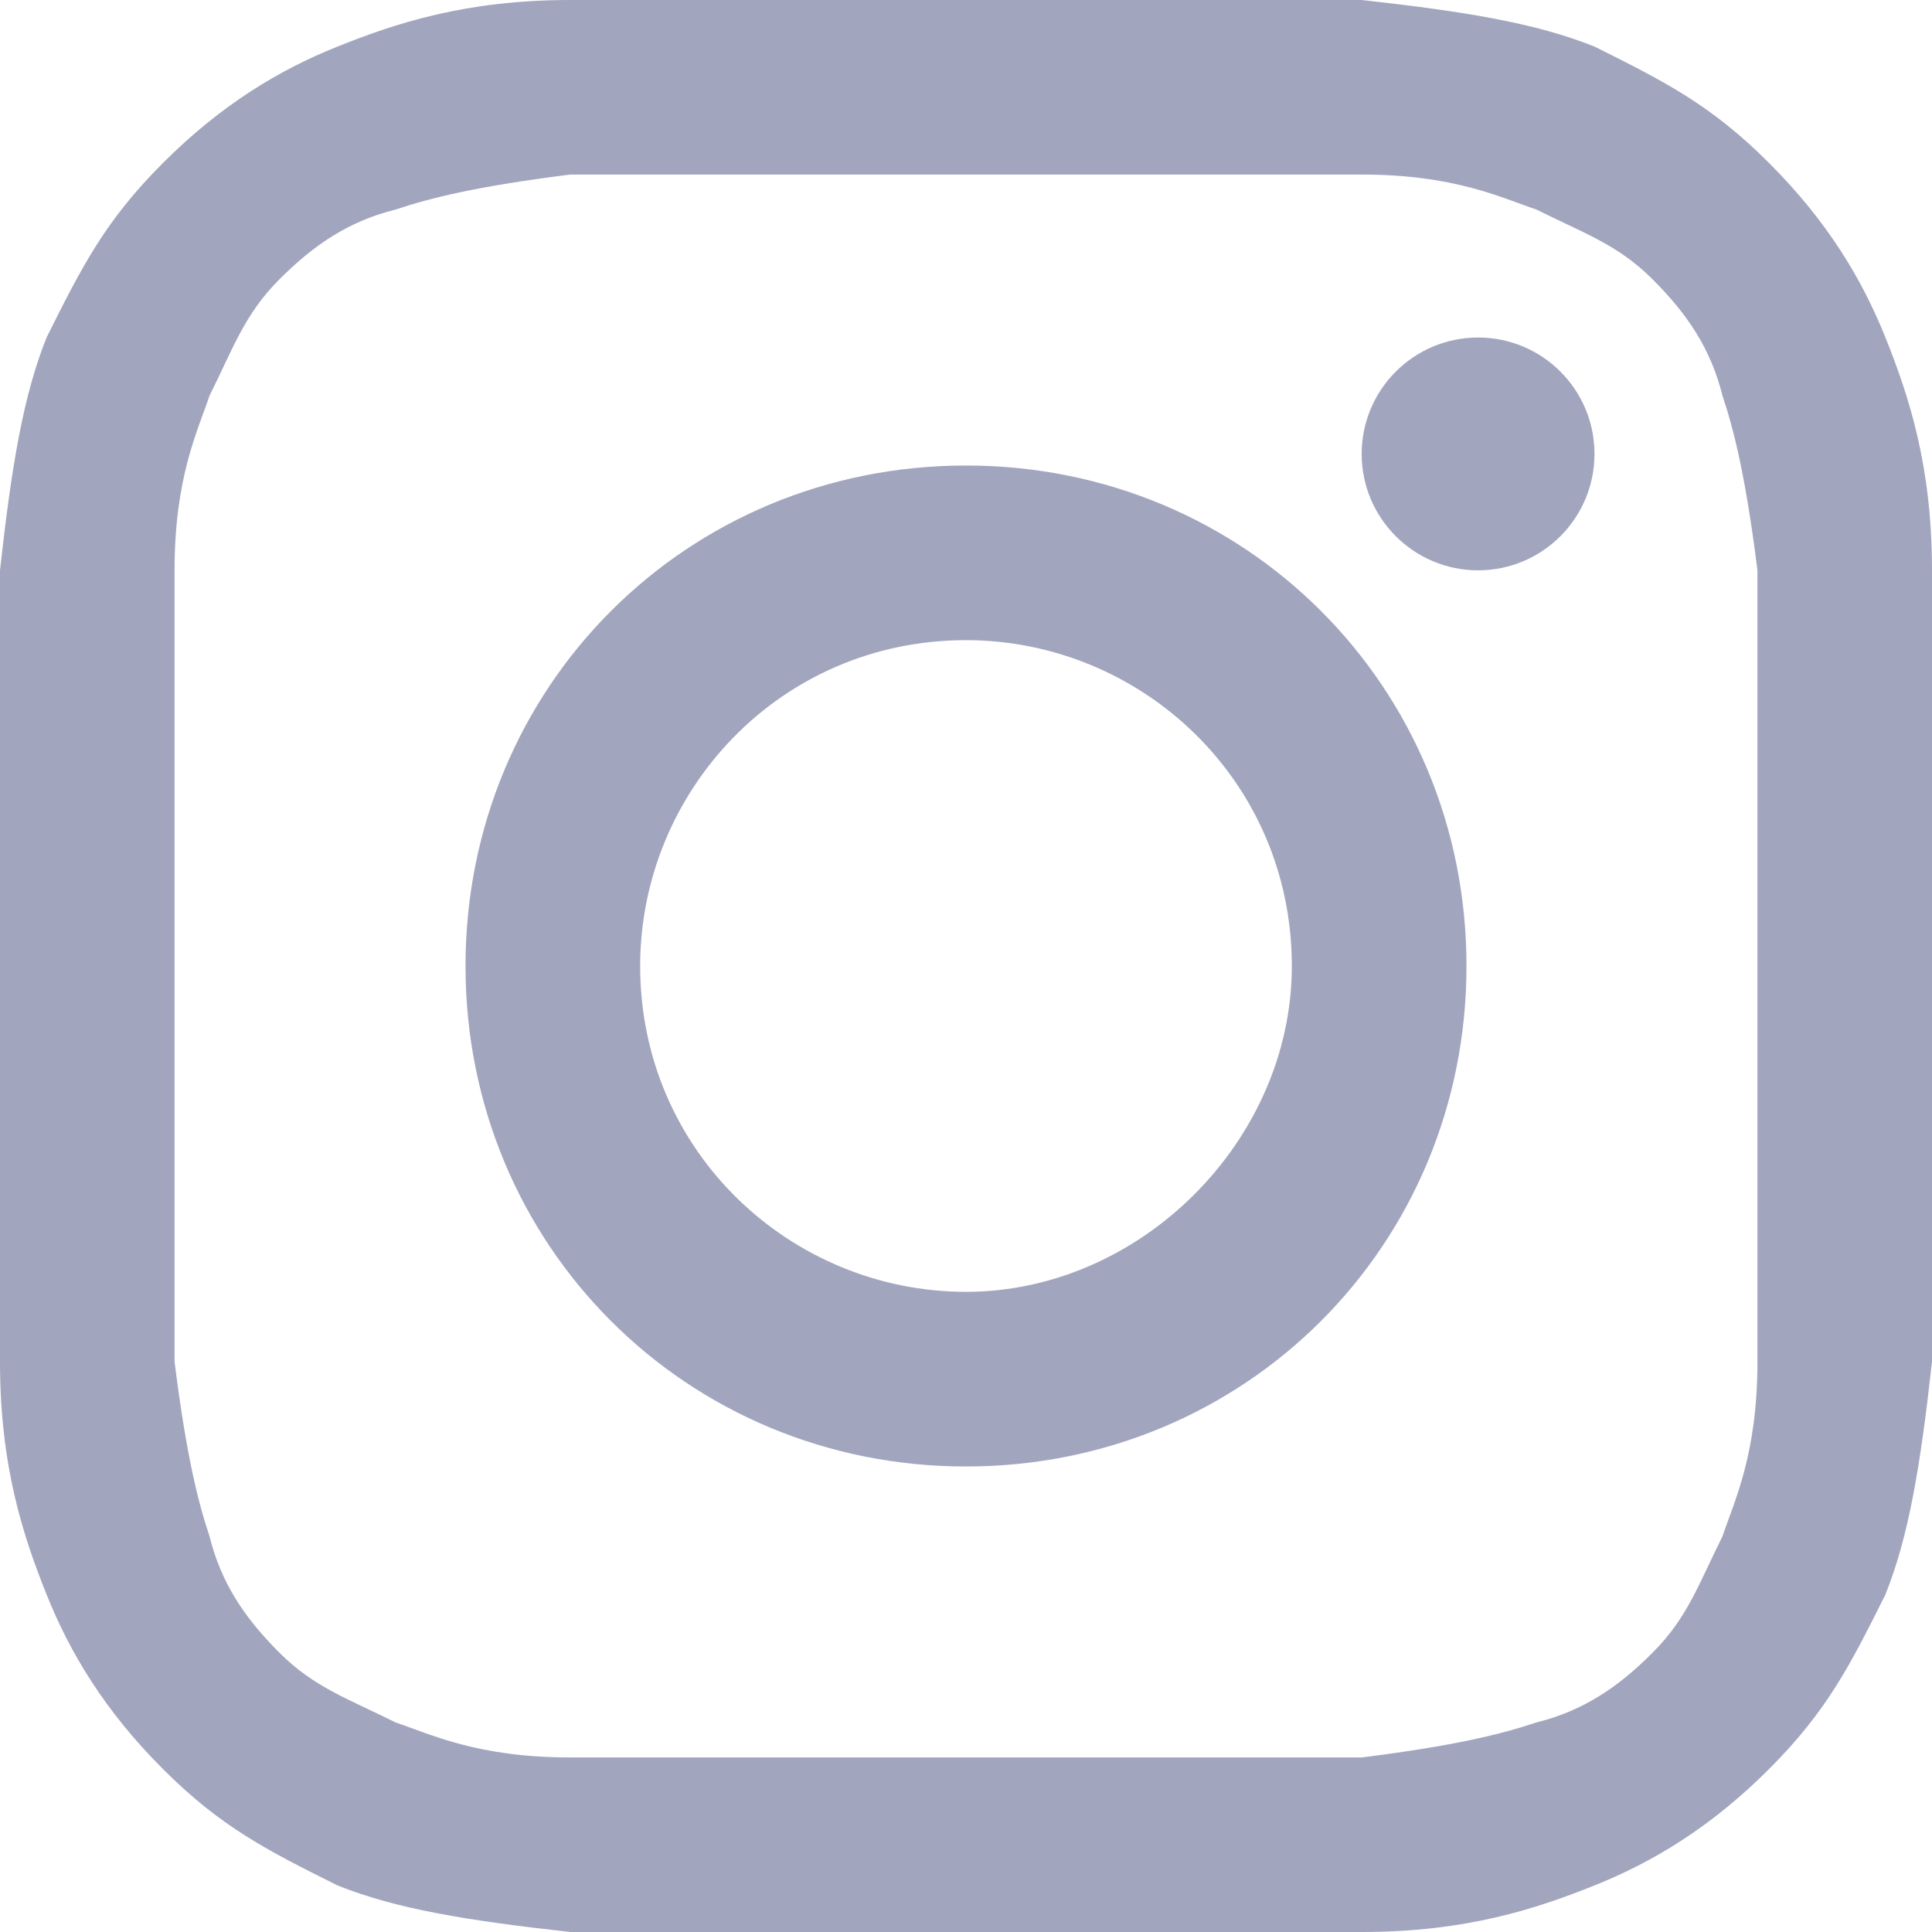
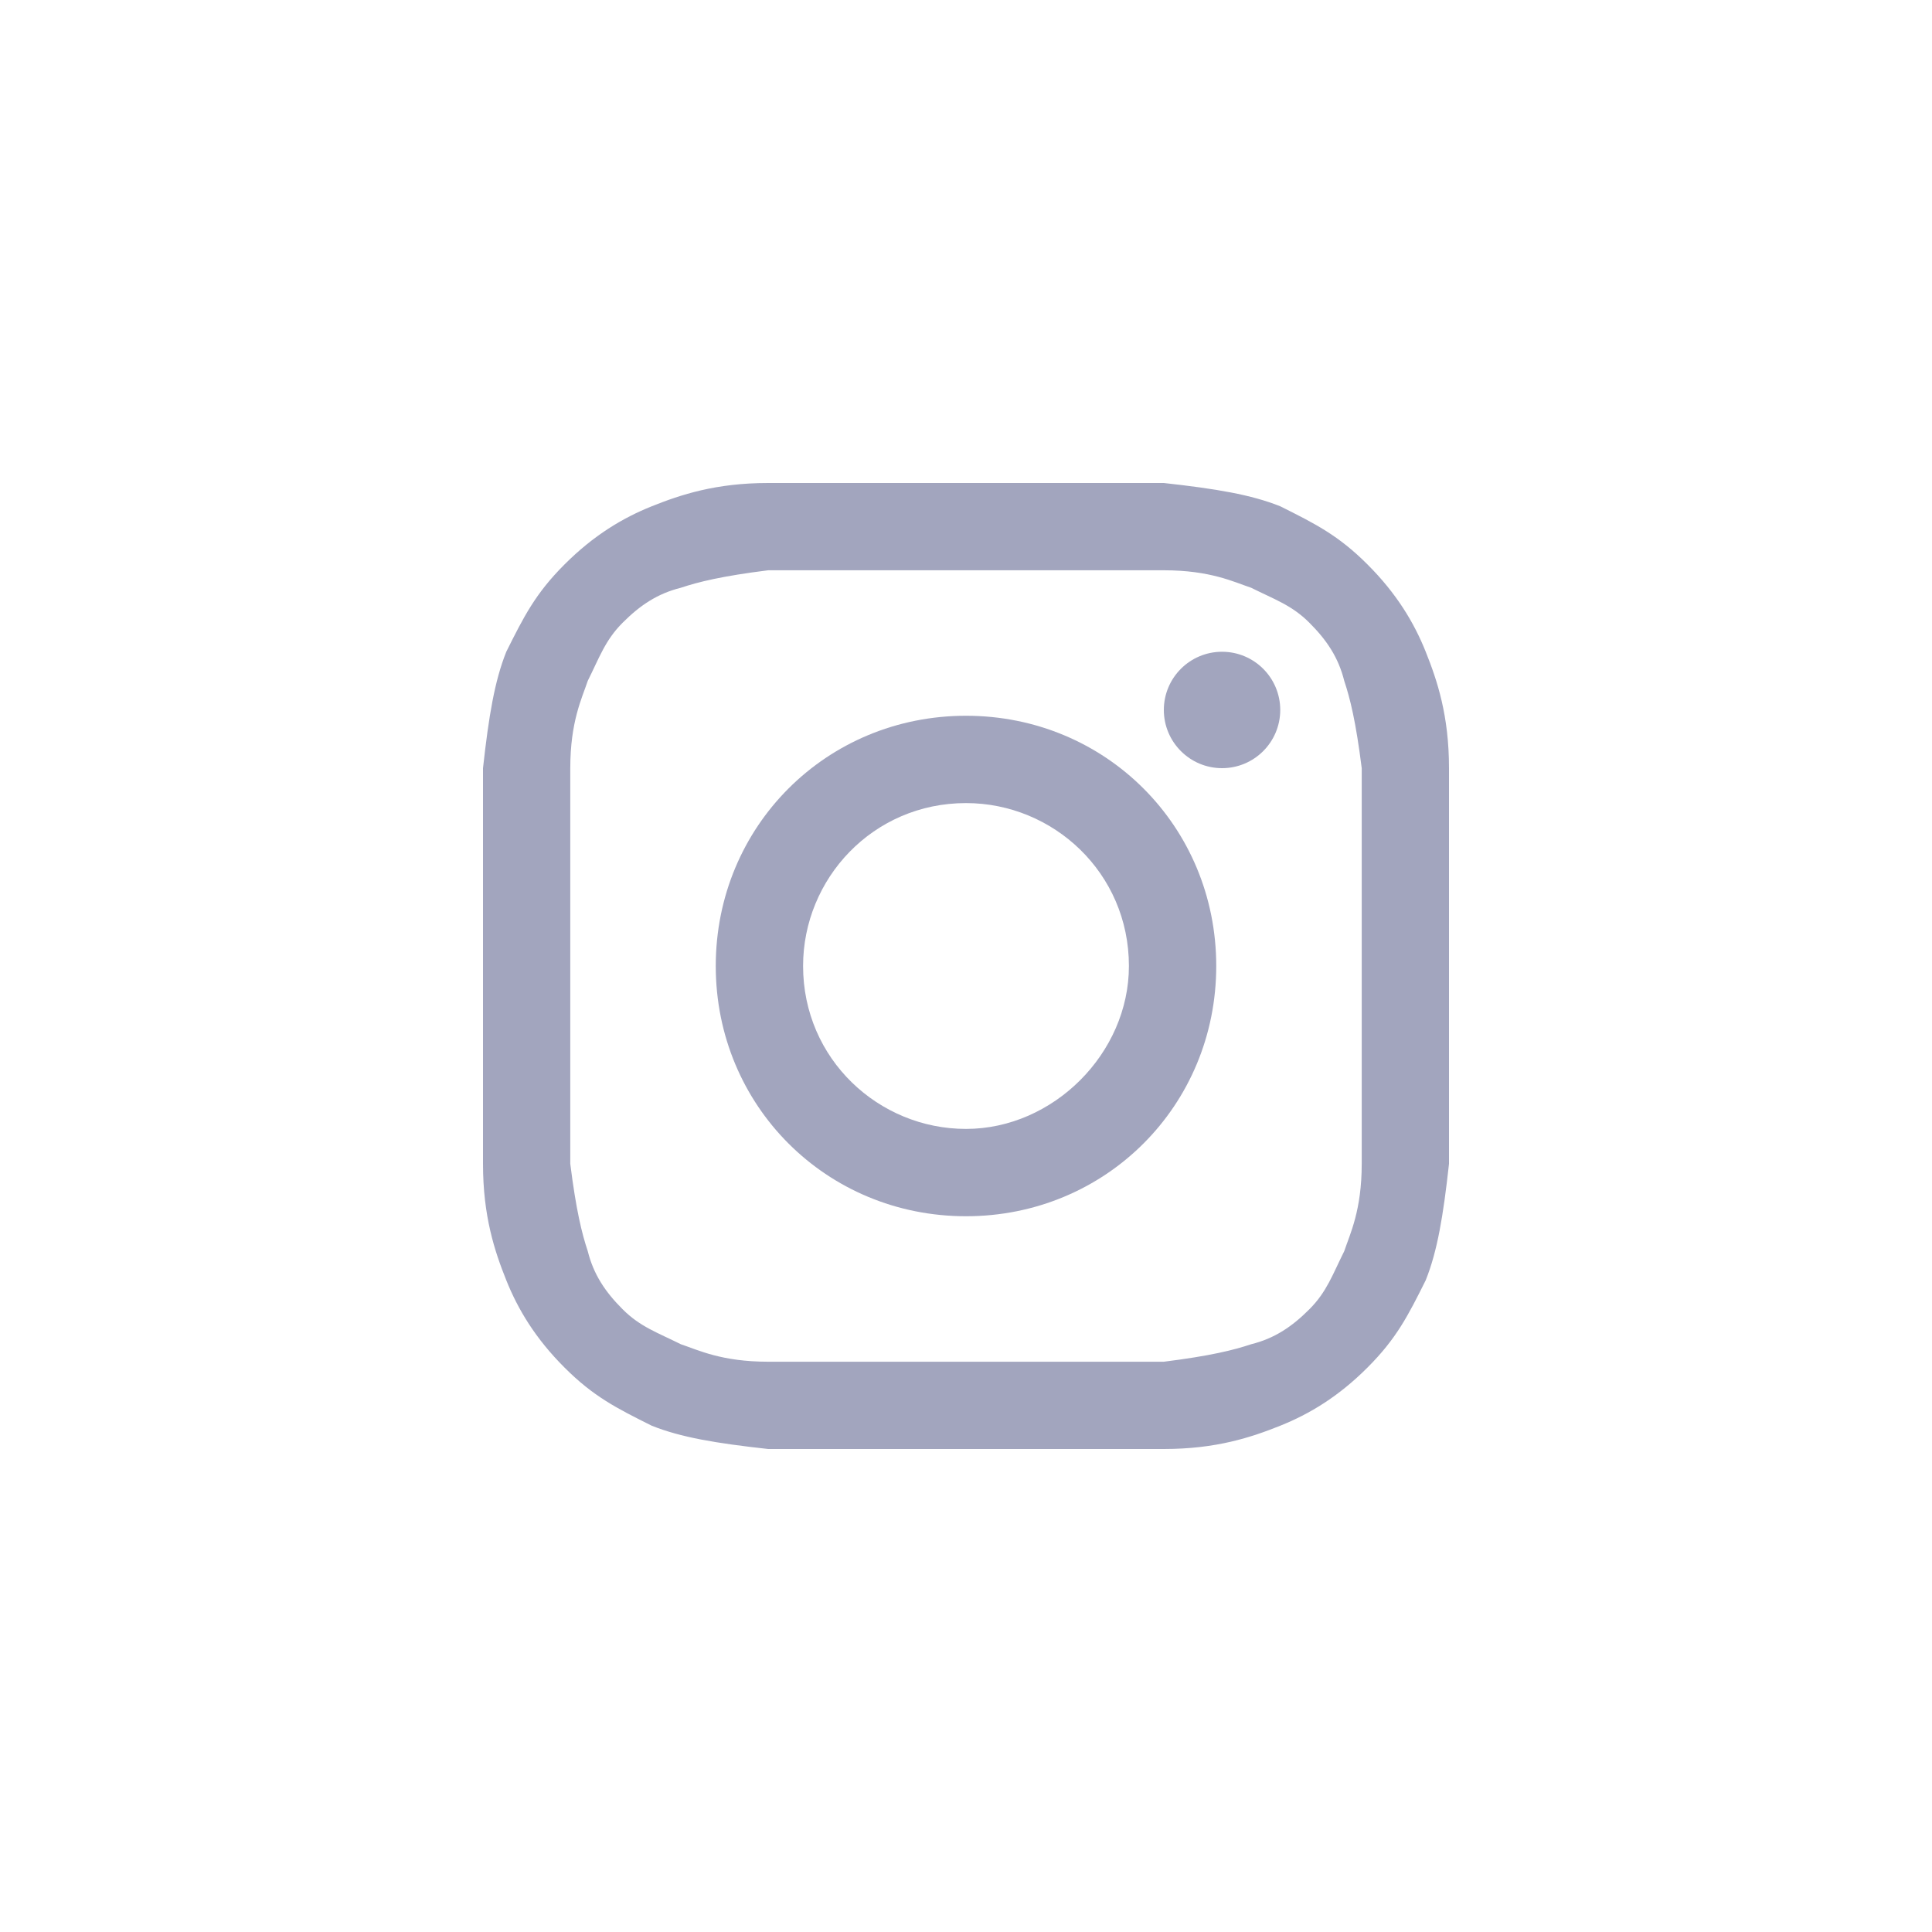
- <svg xmlns="http://www.w3.org/2000/svg" width="20" height="20" viewBox="0 0 20 20" fill="none">
-   <path d="M10 1.807C12.651 1.807 13.012 1.807 14.096 1.807C15.06 1.807 15.542 2.048 15.904 2.169C16.386 2.41 16.747 2.53 17.108 2.892C17.47 3.253 17.711 3.614 17.831 4.096C17.952 4.458 18.072 4.94 18.193 5.904C18.193 6.988 18.193 7.229 18.193 10C18.193 12.771 18.193 13.012 18.193 14.096C18.193 15.06 17.952 15.542 17.831 15.904C17.59 16.386 17.47 16.747 17.108 17.108C16.747 17.47 16.386 17.711 15.904 17.831C15.542 17.952 15.06 18.072 14.096 18.193C13.012 18.193 12.771 18.193 10 18.193C7.229 18.193 6.988 18.193 5.904 18.193C4.94 18.193 4.458 17.952 4.096 17.831C3.614 17.59 3.253 17.47 2.892 17.108C2.53 16.747 2.289 16.386 2.169 15.904C2.048 15.542 1.928 15.06 1.807 14.096C1.807 13.012 1.807 12.771 1.807 10C1.807 7.229 1.807 6.988 1.807 5.904C1.807 4.94 2.048 4.458 2.169 4.096C2.41 3.614 2.53 3.253 2.892 2.892C3.253 2.53 3.614 2.289 4.096 2.169C4.458 2.048 4.94 1.928 5.904 1.807C6.988 1.807 7.349 1.807 10 1.807ZM10 0C7.229 0 6.988 0 5.904 0C4.819 0 4.096 0.241 3.494 0.482C2.892 0.723 2.289 1.084 1.687 1.687C1.084 2.289 0.843 2.771 0.482 3.494C0.241 4.096 0.12 4.819 0 5.904C0 6.988 0 7.349 0 10C0 12.771 0 13.012 0 14.096C0 15.181 0.241 15.904 0.482 16.506C0.723 17.108 1.084 17.711 1.687 18.313C2.289 18.916 2.771 19.157 3.494 19.518C4.096 19.759 4.819 19.88 5.904 20C6.988 20 7.349 20 10 20C12.651 20 13.012 20 14.096 20C15.181 20 15.904 19.759 16.506 19.518C17.108 19.277 17.711 18.916 18.313 18.313C18.916 17.711 19.157 17.229 19.518 16.506C19.759 15.904 19.88 15.181 20 14.096C20 13.012 20 12.651 20 10C20 7.349 20 6.988 20 5.904C20 4.819 19.759 4.096 19.518 3.494C19.277 2.892 18.916 2.289 18.313 1.687C17.711 1.084 17.229 0.843 16.506 0.482C15.904 0.241 15.181 0.12 14.096 0C13.012 0 12.771 0 10 0Z" fill="#A2A5BE" />
-   <path d="M10 4.819C7.108 4.819 4.819 7.108 4.819 10C4.819 12.892 7.108 15.181 10 15.181C12.892 15.181 15.181 12.892 15.181 10C15.181 7.108 12.892 4.819 10 4.819ZM10 13.373C8.193 13.373 6.627 11.928 6.627 10C6.627 8.193 8.072 6.627 10 6.627C11.807 6.627 13.373 8.072 13.373 10C13.373 11.807 11.807 13.373 10 13.373Z" fill="#A2A5BE" />
-   <path d="M15.301 5.904C15.967 5.904 16.506 5.364 16.506 4.699C16.506 4.033 15.967 3.494 15.301 3.494C14.636 3.494 14.096 4.033 14.096 4.699C14.096 5.364 14.636 5.904 15.301 5.904Z" fill="#A2A5BE" />
+ <svg xmlns="http://www.w3.org/2000/svg" viewBox="0 0 40 40" fill="#A2A5BE">
+   <path d="M20 11.807C22.651 11.807 23.012 11.807 24.096 11.807C25.06 11.807 25.542 12.048 25.904 12.169C26.386 12.41 26.747 12.53 27.108 12.892C27.47 13.253 27.711 13.614 27.831 14.096C27.952 14.458 28.072 14.94 28.193 15.904C28.193 16.988 28.193 17.229 28.193 20C28.193 22.771 28.193 23.012 28.193 24.096C28.193 25.06 27.952 25.542 27.831 25.904C27.59 26.386 27.47 26.747 27.108 27.108C26.747 27.47 26.386 27.711 25.904 27.831C25.542 27.952 25.06 28.072 24.096 28.193C23.012 28.193 22.771 28.193 20 28.193C17.229 28.193 16.988 28.193 15.904 28.193C14.94 28.193 14.458 27.952 14.096 27.831C13.614 27.59 13.253 27.47 12.892 27.108C12.53 26.747 12.289 26.386 12.169 25.904C12.048 25.542 11.928 25.06 11.807 24.096C11.807 23.012 11.807 22.771 11.807 20C11.807 17.229 11.807 16.988 11.807 15.904C11.807 14.94 12.048 14.458 12.169 14.096C12.41 13.614 12.53 13.253 12.892 12.892C13.253 12.53 13.614 12.289 14.096 12.169C14.458 12.048 14.94 11.928 15.904 11.807C16.988 11.807 17.349 11.807 20 11.807ZM20 10C17.229 10 16.988 10 15.904 10C14.819 10 14.096 10.241 13.494 10.482C12.892 10.723 12.289 11.084 11.687 11.687C11.084 12.289 10.843 12.771 10.482 13.494C10.241 14.096 10.12 14.819 10 15.904C10 16.988 10 17.349 10 20C10 22.771 10 23.012 10 24.096C10 25.181 10.241 25.904 10.482 26.506C10.723 27.108 11.084 27.711 11.687 28.313C12.289 28.916 12.771 29.157 13.494 29.518C14.096 29.759 14.819 29.88 15.904 30C16.988 30 17.349 30 20 30C22.651 30 23.012 30 24.096 30C25.181 30 25.904 29.759 26.506 29.518C27.108 29.277 27.711 28.916 28.313 28.313C28.916 27.711 29.157 27.229 29.518 26.506C29.759 25.904 29.88 25.181 30 24.096C30 23.012 30 22.651 30 20C30 17.349 30 16.988 30 15.904C30 14.819 29.759 14.096 29.518 13.494C29.277 12.892 28.916 12.289 28.313 11.687C27.711 11.084 27.229 10.843 26.506 10.482C25.904 10.241 25.181 10.12 24.096 10C23.012 10 22.771 10 20 10Z" />
+   <path d="M20 14.819C17.108 14.819 14.819 17.108 14.819 20C14.819 22.892 17.108 25.181 20 25.181C22.892 25.181 25.181 22.892 25.181 20C25.181 17.108 22.892 14.819 20 14.819ZM20 23.373C18.193 23.373 16.627 21.928 16.627 20C16.627 18.193 18.072 16.627 20 16.627C21.807 16.627 23.373 18.072 23.373 20C23.373 21.807 21.807 23.373 20 23.373Z" fill="#A2A5BE" />
+   <path d="M25.301 15.904C25.967 15.904 26.506 15.364 26.506 14.699C26.506 14.033 25.967 13.494 25.301 13.494C24.636 13.494 24.096 14.033 24.096 14.699C24.096 15.364 24.636 15.904 25.301 15.904Z" fill="#A2A5BE" />
</svg>
